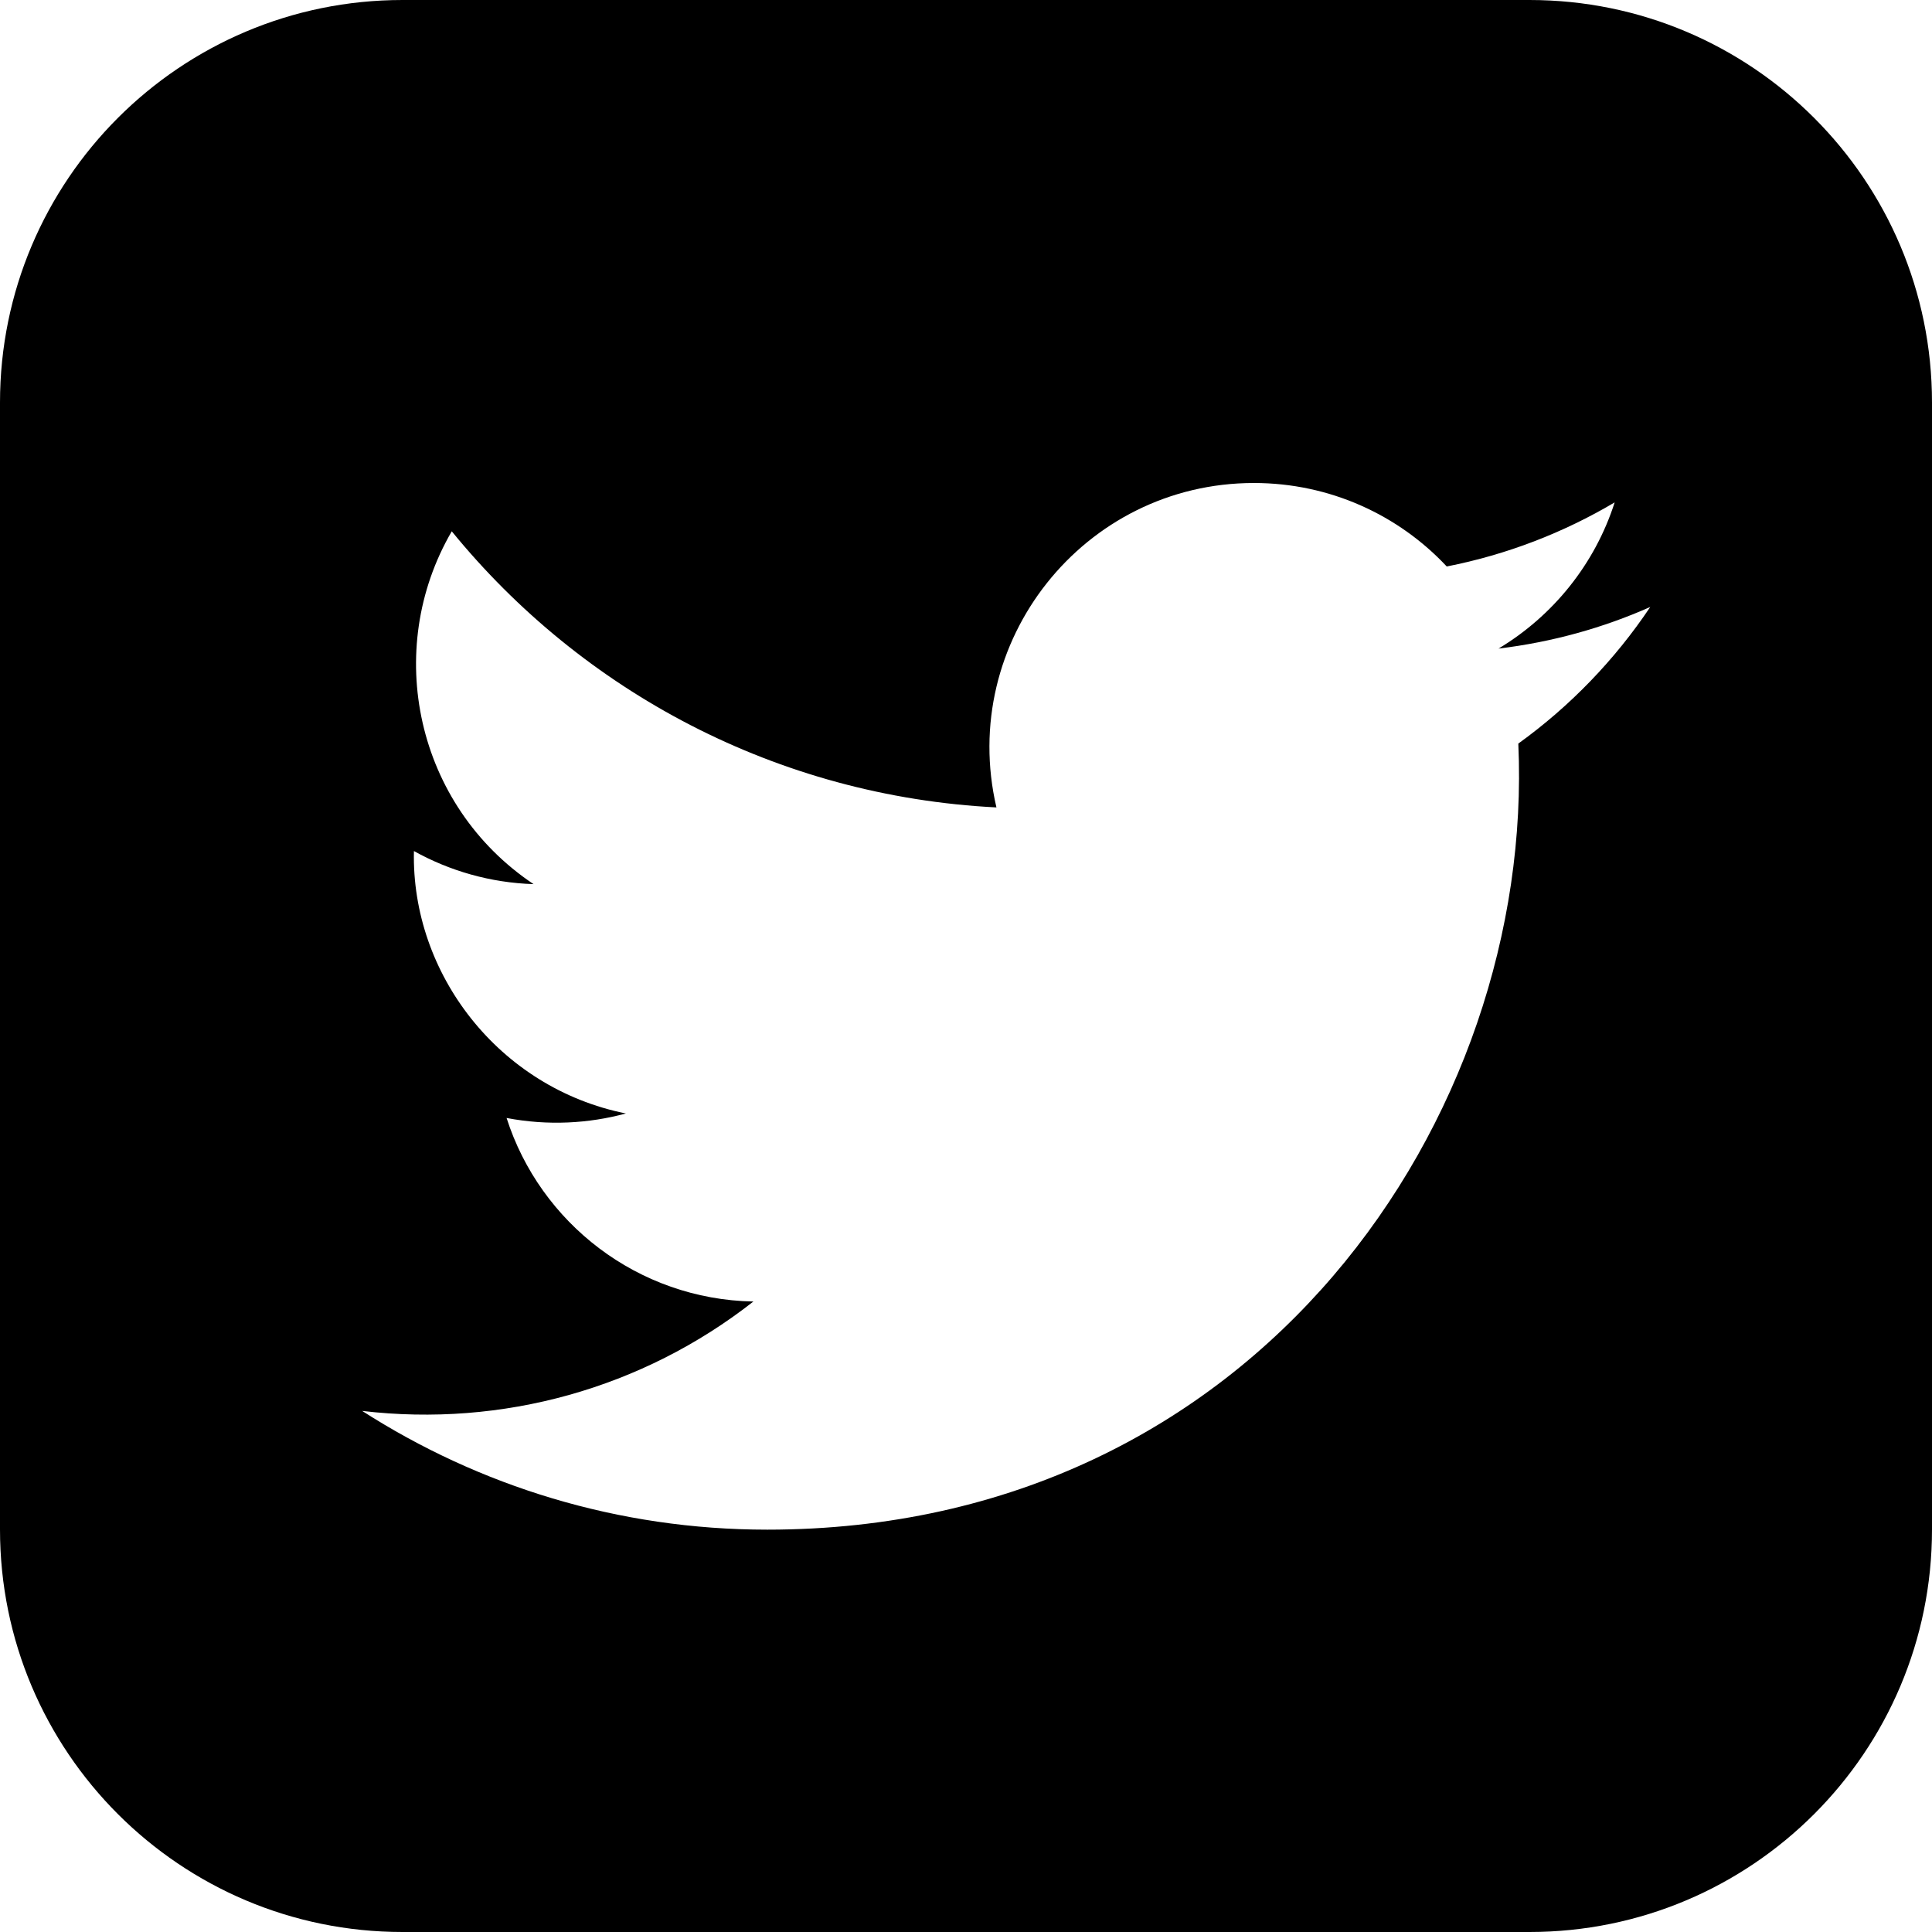
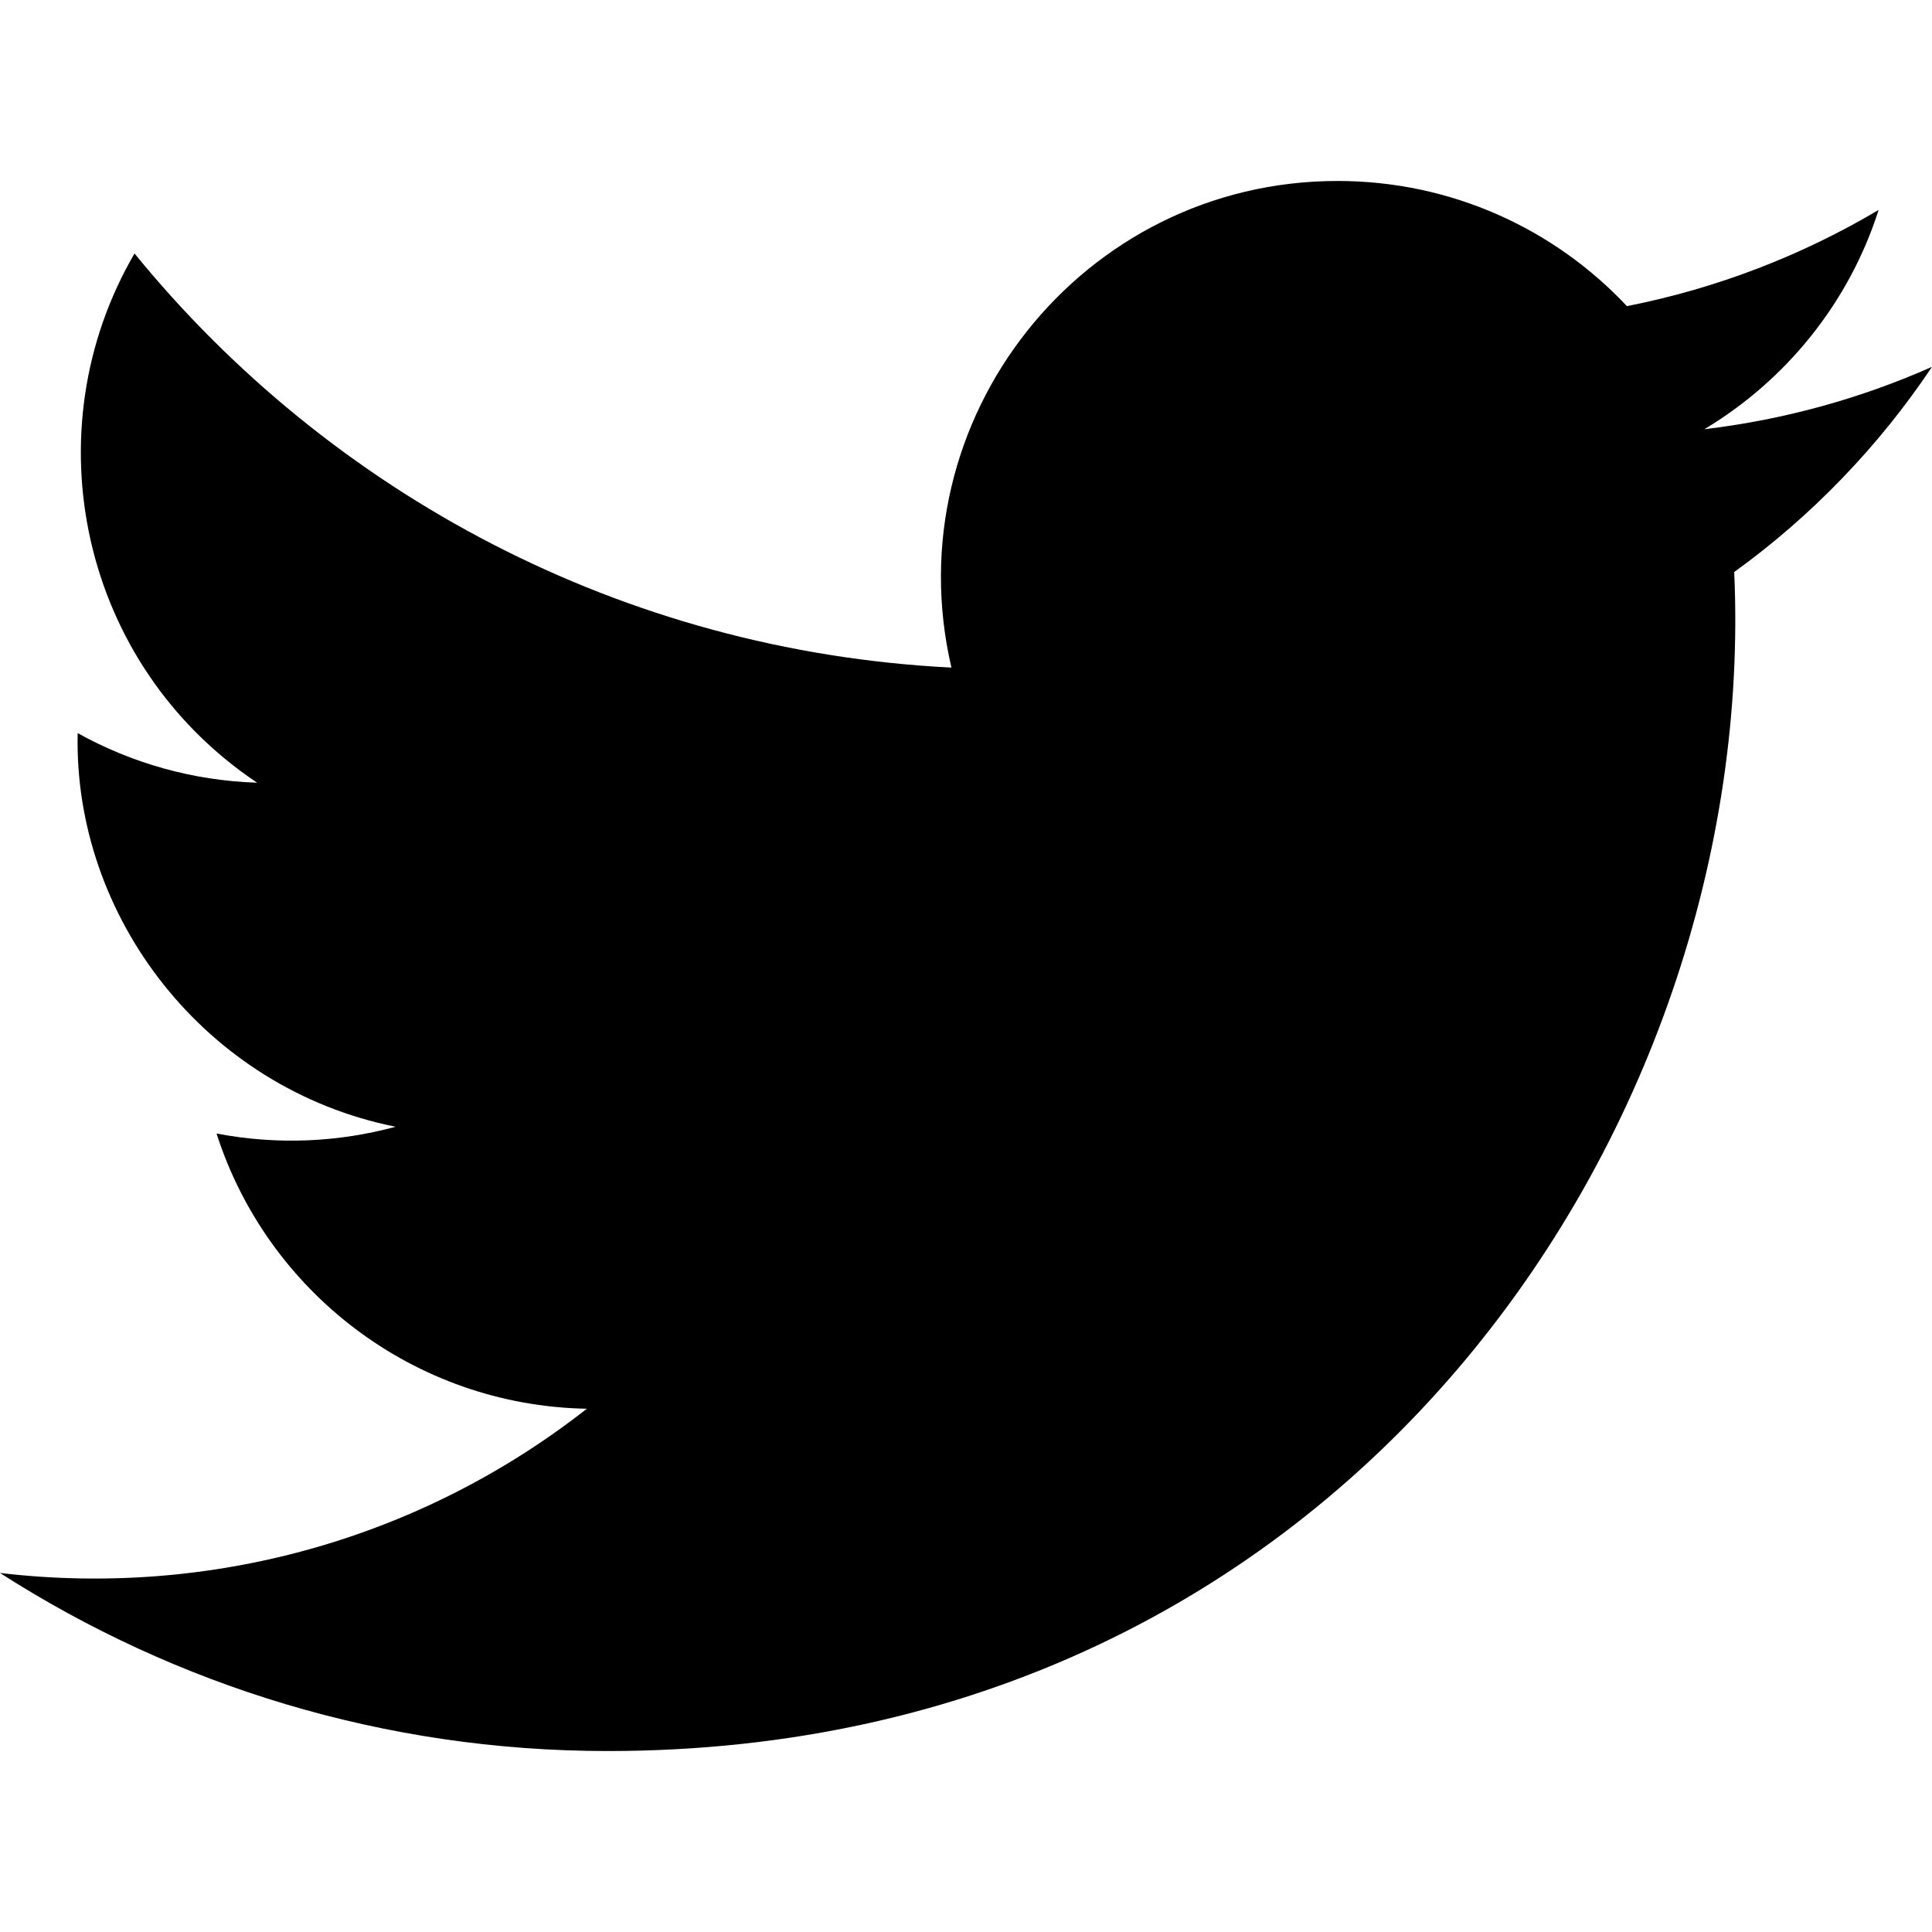
<svg xmlns="http://www.w3.org/2000/svg" width="24" height="24" viewBox="0 0 24 24">
-   <path d="M19 0h-14c-2.761 0-5 2.239-5 5v14c0 2.761 2.239 5 5 5h14c2.762 0 5-2.239 5-5v-14c0-2.761-2.238-5-5-5zm-.139 9.237c.209 4.617-3.234 9.765-9.33 9.765-1.854 0-3.579-.543-5.032-1.475 1.742.205 3.48-.278 4.86-1.359-1.437-.027-2.649-.976-3.066-2.28.515.098 1.021.069 1.482-.056-1.579-.317-2.668-1.739-2.633-3.26.442.246.949.394 1.486.411-1.461-.977-1.875-2.907-1.016-4.383 1.619 1.986 4.038 3.293 6.766 3.43-.479-2.053 1.08-4.03 3.199-4.03.943 0 1.797.398 2.395 1.037.748-.147 1.451-.42 2.086-.796-.246.767-.766 1.41-1.443 1.816.664-.08 1.297-.256 1.885-.517-.439.656-.996 1.234-1.639 1.697z" />
+   <path d="M24 4.557c-.883.392-1.832.656-2.828.775 1.017-.609 1.798-1.574 2.165-2.724-.951.564-2.005.974-3.127 1.195-.897-.957-2.178-1.555-3.594-1.555-3.179 0-5.515 2.966-4.797 6.045-4.091-.205-7.719-2.165-10.148-5.144-1.29 2.213-.669 5.108 1.523 6.574-.806-.026-1.566-.247-2.229-.616-.054 2.281 1.581 4.415 3.949 4.89-.693.188-1.452.232-2.224.084.626 1.956 2.444 3.379 4.6 3.419-2.07 1.623-4.678 2.348-7.29 2.04 2.179 1.397 4.768 2.212 7.548 2.212 9.142 0 14.307-7.721 13.995-14.646.962-.695 1.797-1.562 2.457-2.549z" />
</svg>
